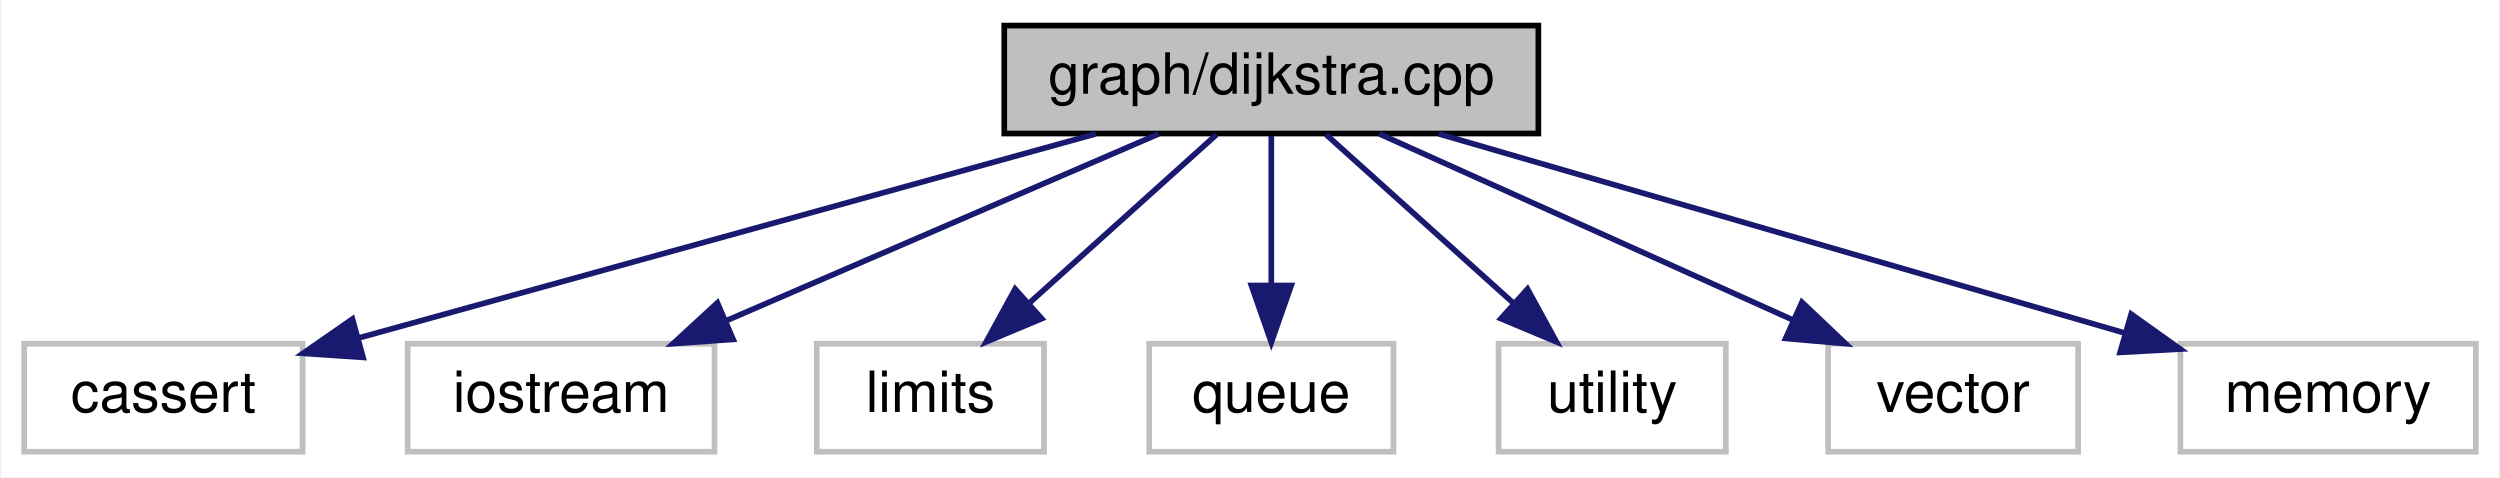
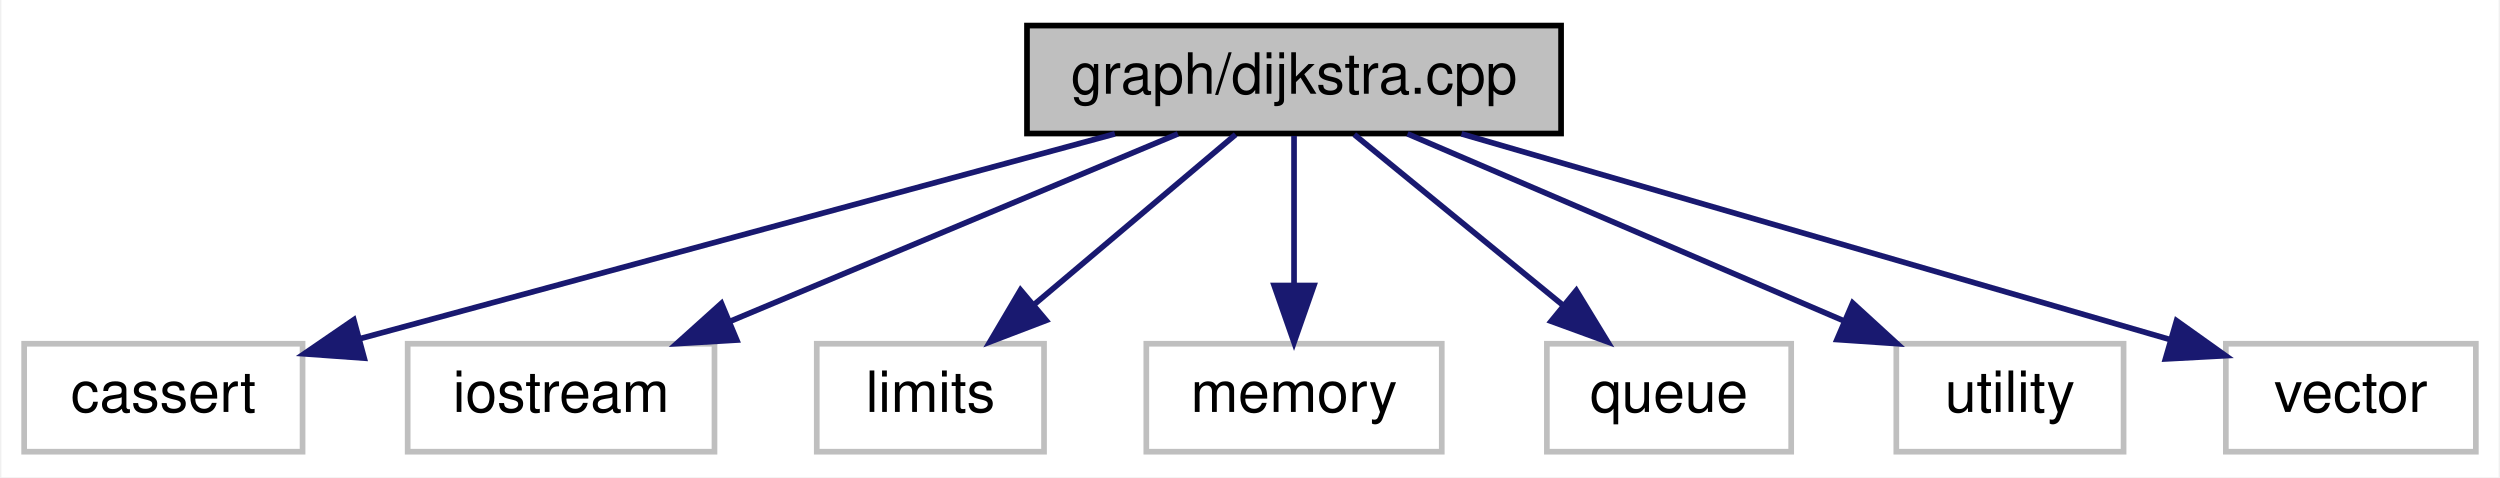
<svg xmlns="http://www.w3.org/2000/svg" xmlns:xlink="http://www.w3.org/1999/xlink" width="440pt" height="84pt" viewBox="0.00 0.00 439.50 84.00">
  <g id="graph0" class="graph" transform="scale(1 1) rotate(0) translate(4 80)">
    <polygon fill="white" stroke="transparent" points="-4,4 -4,-80 435.5,-80 435.5,4 -4,4" />
    <g id="node1" class="node">
      <g id="a_node1">
        <a xlink:title="Graph Dijkstras Shortest Path Algorithm (Dijkstra's Shortest Path)">
-           <polygon fill="#bfbfbf" stroke="black" points="172.5,-56.5 172.5,-75.5 266.5,-75.5 266.5,-56.5 172.5,-56.5" />
-           <text text-anchor="middle" x="219.5" y="-63.5" font-family="Helvetica,sans-Serif" font-size="10.00">graph/dijkstra.cpp</text>
+           <polygon fill="#bfbfbf" stroke="black" points="176.5,-56.5 176.5,-75.5 270.5,-75.5 270.5,-56.5 176.5,-56.5" />
+           <text text-anchor="middle" x="223.5" y="-63.5" font-family="Helvetica,sans-Serif" font-size="10.00">graph/dijkstra.cpp</text>
        </a>
      </g>
    </g>
    <g id="node2" class="node">
      <g id="a_node2">
        <a xlink:title=" ">
          <polygon fill="white" stroke="#bfbfbf" points="0,-0.5 0,-19.5 49,-19.5 49,-0.5 0,-0.5" />
          <text text-anchor="middle" x="24.5" y="-7.5" font-family="Helvetica,sans-Serif" font-size="10.00">cassert</text>
        </a>
      </g>
    </g>
    <g id="edge1" class="edge">
-       <path fill="none" stroke="midnightblue" d="M188.6,-56.44C153.26,-46.66 95.56,-30.68 58.84,-20.51" />
-       <polygon fill="midnightblue" stroke="midnightblue" points="59.65,-17.1 49.08,-17.81 57.78,-23.85 59.65,-17.1" />
+       <path fill="none" stroke="midnightblue" d="M191.97,-56.44C155.8,-46.63 96.69,-30.59 59.24,-20.43" />
+       <polygon fill="midnightblue" stroke="midnightblue" points="59.85,-16.97 49.28,-17.73 58.02,-23.72 59.85,-16.97" />
    </g>
    <g id="node3" class="node">
      <g id="a_node3">
        <a xlink:title=" ">
          <polygon fill="white" stroke="#bfbfbf" points="67.5,-0.5 67.5,-19.5 121.5,-19.5 121.5,-0.5 67.5,-0.5" />
          <text text-anchor="middle" x="94.5" y="-7.5" font-family="Helvetica,sans-Serif" font-size="10.00">iostream</text>
        </a>
      </g>
    </g>
    <g id="edge2" class="edge">
-       <path fill="none" stroke="midnightblue" d="M199.69,-56.44C179.21,-47.6 147.02,-33.69 123.64,-23.59" />
-       <polygon fill="midnightblue" stroke="midnightblue" points="124.78,-20.27 114.21,-19.52 122.01,-26.7 124.78,-20.27" />
+       <path fill="none" stroke="midnightblue" d="M203.06,-56.44C181.83,-47.56 148.4,-33.56 124.25,-23.45" />
+       <polygon fill="midnightblue" stroke="midnightblue" points="125.42,-20.15 114.84,-19.52 122.72,-26.61 125.42,-20.15" />
    </g>
    <g id="node4" class="node">
      <g id="a_node4">
        <a xlink:title=" ">
          <polygon fill="white" stroke="#bfbfbf" points="139.5,-0.5 139.5,-19.5 179.5,-19.5 179.5,-0.5 139.5,-0.5" />
          <text text-anchor="middle" x="159.5" y="-7.5" font-family="Helvetica,sans-Serif" font-size="10.00">limits</text>
        </a>
      </g>
    </g>
    <g id="edge3" class="edge">
-       <path fill="none" stroke="midnightblue" d="M209.86,-56.32C200.99,-48.34 187.63,-36.31 176.89,-26.65" />
-       <polygon fill="midnightblue" stroke="midnightblue" points="179.09,-23.92 169.32,-19.83 174.41,-29.13 179.09,-23.92" />
+       <path fill="none" stroke="midnightblue" d="M213.22,-56.32C203.66,-48.26 189.22,-36.08 177.72,-26.37" />
+       <polygon fill="midnightblue" stroke="midnightblue" points="179.87,-23.61 169.97,-19.83 175.36,-28.96 179.87,-23.61" />
    </g>
    <g id="node5" class="node">
      <g id="a_node5">
        <a xlink:title=" ">
-           <polygon fill="white" stroke="#bfbfbf" points="198,-0.5 198,-19.5 241,-19.5 241,-0.5 198,-0.5" />
-           <text text-anchor="middle" x="219.5" y="-7.5" font-family="Helvetica,sans-Serif" font-size="10.00">queue</text>
+           <polygon fill="white" stroke="#bfbfbf" points="197.5,-0.5 197.5,-19.5 249.5,-19.5 249.5,-0.5 197.5,-0.5" />
+           <text text-anchor="middle" x="223.5" y="-7.5" font-family="Helvetica,sans-Serif" font-size="10.00">memory</text>
        </a>
      </g>
    </g>
    <g id="edge4" class="edge">
-       <path fill="none" stroke="midnightblue" d="M219.5,-56.08C219.5,-49.01 219.5,-38.86 219.5,-29.99" />
-       <polygon fill="midnightblue" stroke="midnightblue" points="223,-29.75 219.5,-19.75 216,-29.75 223,-29.75" />
+       <path fill="none" stroke="midnightblue" d="M223.5,-56.08C223.5,-49.01 223.5,-38.86 223.5,-29.99" />
+       <polygon fill="midnightblue" stroke="midnightblue" points="227,-29.75 223.5,-19.75 220,-29.75 227,-29.75" />
    </g>
    <g id="node6" class="node">
      <g id="a_node6">
        <a xlink:title=" ">
-           <polygon fill="white" stroke="#bfbfbf" points="259.5,-0.5 259.5,-19.5 299.5,-19.5 299.5,-0.5 259.5,-0.5" />
-           <text text-anchor="middle" x="279.5" y="-7.5" font-family="Helvetica,sans-Serif" font-size="10.00">utility</text>
+           <polygon fill="white" stroke="#bfbfbf" points="268,-0.5 268,-19.5 311,-19.5 311,-0.5 268,-0.5" />
+           <text text-anchor="middle" x="289.5" y="-7.5" font-family="Helvetica,sans-Serif" font-size="10.00">queue</text>
        </a>
      </g>
    </g>
    <g id="edge5" class="edge">
-       <path fill="none" stroke="midnightblue" d="M229.14,-56.32C238.01,-48.34 251.37,-36.31 262.11,-26.65" />
-       <polygon fill="midnightblue" stroke="midnightblue" points="264.59,-29.13 269.68,-19.83 259.91,-23.92 264.59,-29.13" />
+       <path fill="none" stroke="midnightblue" d="M234.1,-56.32C243.96,-48.26 258.85,-36.08 270.72,-26.37" />
+       <polygon fill="midnightblue" stroke="midnightblue" points="273.18,-28.88 278.7,-19.83 268.75,-23.46 273.18,-28.88" />
    </g>
    <g id="node7" class="node">
      <g id="a_node7">
        <a xlink:title=" ">
-           <polygon fill="white" stroke="#bfbfbf" points="317.5,-0.5 317.5,-19.5 361.5,-19.5 361.5,-0.5 317.5,-0.5" />
-           <text text-anchor="middle" x="339.5" y="-7.5" font-family="Helvetica,sans-Serif" font-size="10.00">vector</text>
+           <polygon fill="white" stroke="#bfbfbf" points="329.5,-0.5 329.5,-19.5 369.5,-19.5 369.5,-0.5 329.5,-0.5" />
+           <text text-anchor="middle" x="349.5" y="-7.5" font-family="Helvetica,sans-Serif" font-size="10.00">utility</text>
        </a>
      </g>
    </g>
    <g id="edge6" class="edge">
-       <path fill="none" stroke="midnightblue" d="M238.51,-56.44C258.09,-47.64 288.81,-33.81 311.23,-23.72" />
-       <polygon fill="midnightblue" stroke="midnightblue" points="312.89,-26.81 320.57,-19.52 310.02,-20.43 312.89,-26.81" />
+       <path fill="none" stroke="midnightblue" d="M243.47,-56.44C264.11,-47.6 296.56,-33.69 320.13,-23.59" />
+       <polygon fill="midnightblue" stroke="midnightblue" points="321.82,-26.67 329.63,-19.52 319.06,-20.24 321.82,-26.67" />
    </g>
    <g id="node8" class="node">
      <g id="a_node8">
        <a xlink:title=" ">
-           <polygon fill="white" stroke="#bfbfbf" points="379.5,-0.5 379.5,-19.5 431.5,-19.5 431.5,-0.5 379.5,-0.5" />
-           <text text-anchor="middle" x="405.5" y="-7.5" font-family="Helvetica,sans-Serif" font-size="10.00">memory</text>
+           <polygon fill="white" stroke="#bfbfbf" points="387.5,-0.5 387.5,-19.5 431.5,-19.5 431.5,-0.5 387.5,-0.5" />
+           <text text-anchor="middle" x="409.5" y="-7.5" font-family="Helvetica,sans-Serif" font-size="10.00">vector</text>
        </a>
      </g>
    </g>
    <g id="edge7" class="edge">
-       <path fill="none" stroke="midnightblue" d="M248.97,-56.44C281.7,-46.94 334.52,-31.61 369.63,-21.41" />
-       <polygon fill="midnightblue" stroke="midnightblue" points="370.84,-24.71 379.47,-18.56 368.89,-17.98 370.84,-24.71" />
+       <path fill="none" stroke="midnightblue" d="M252.97,-56.44C287,-46.56 342.77,-30.37 377.74,-20.22" />
+       <polygon fill="midnightblue" stroke="midnightblue" points="378.82,-23.55 387.45,-17.4 376.87,-16.83 378.82,-23.55" />
    </g>
  </g>
</svg>
